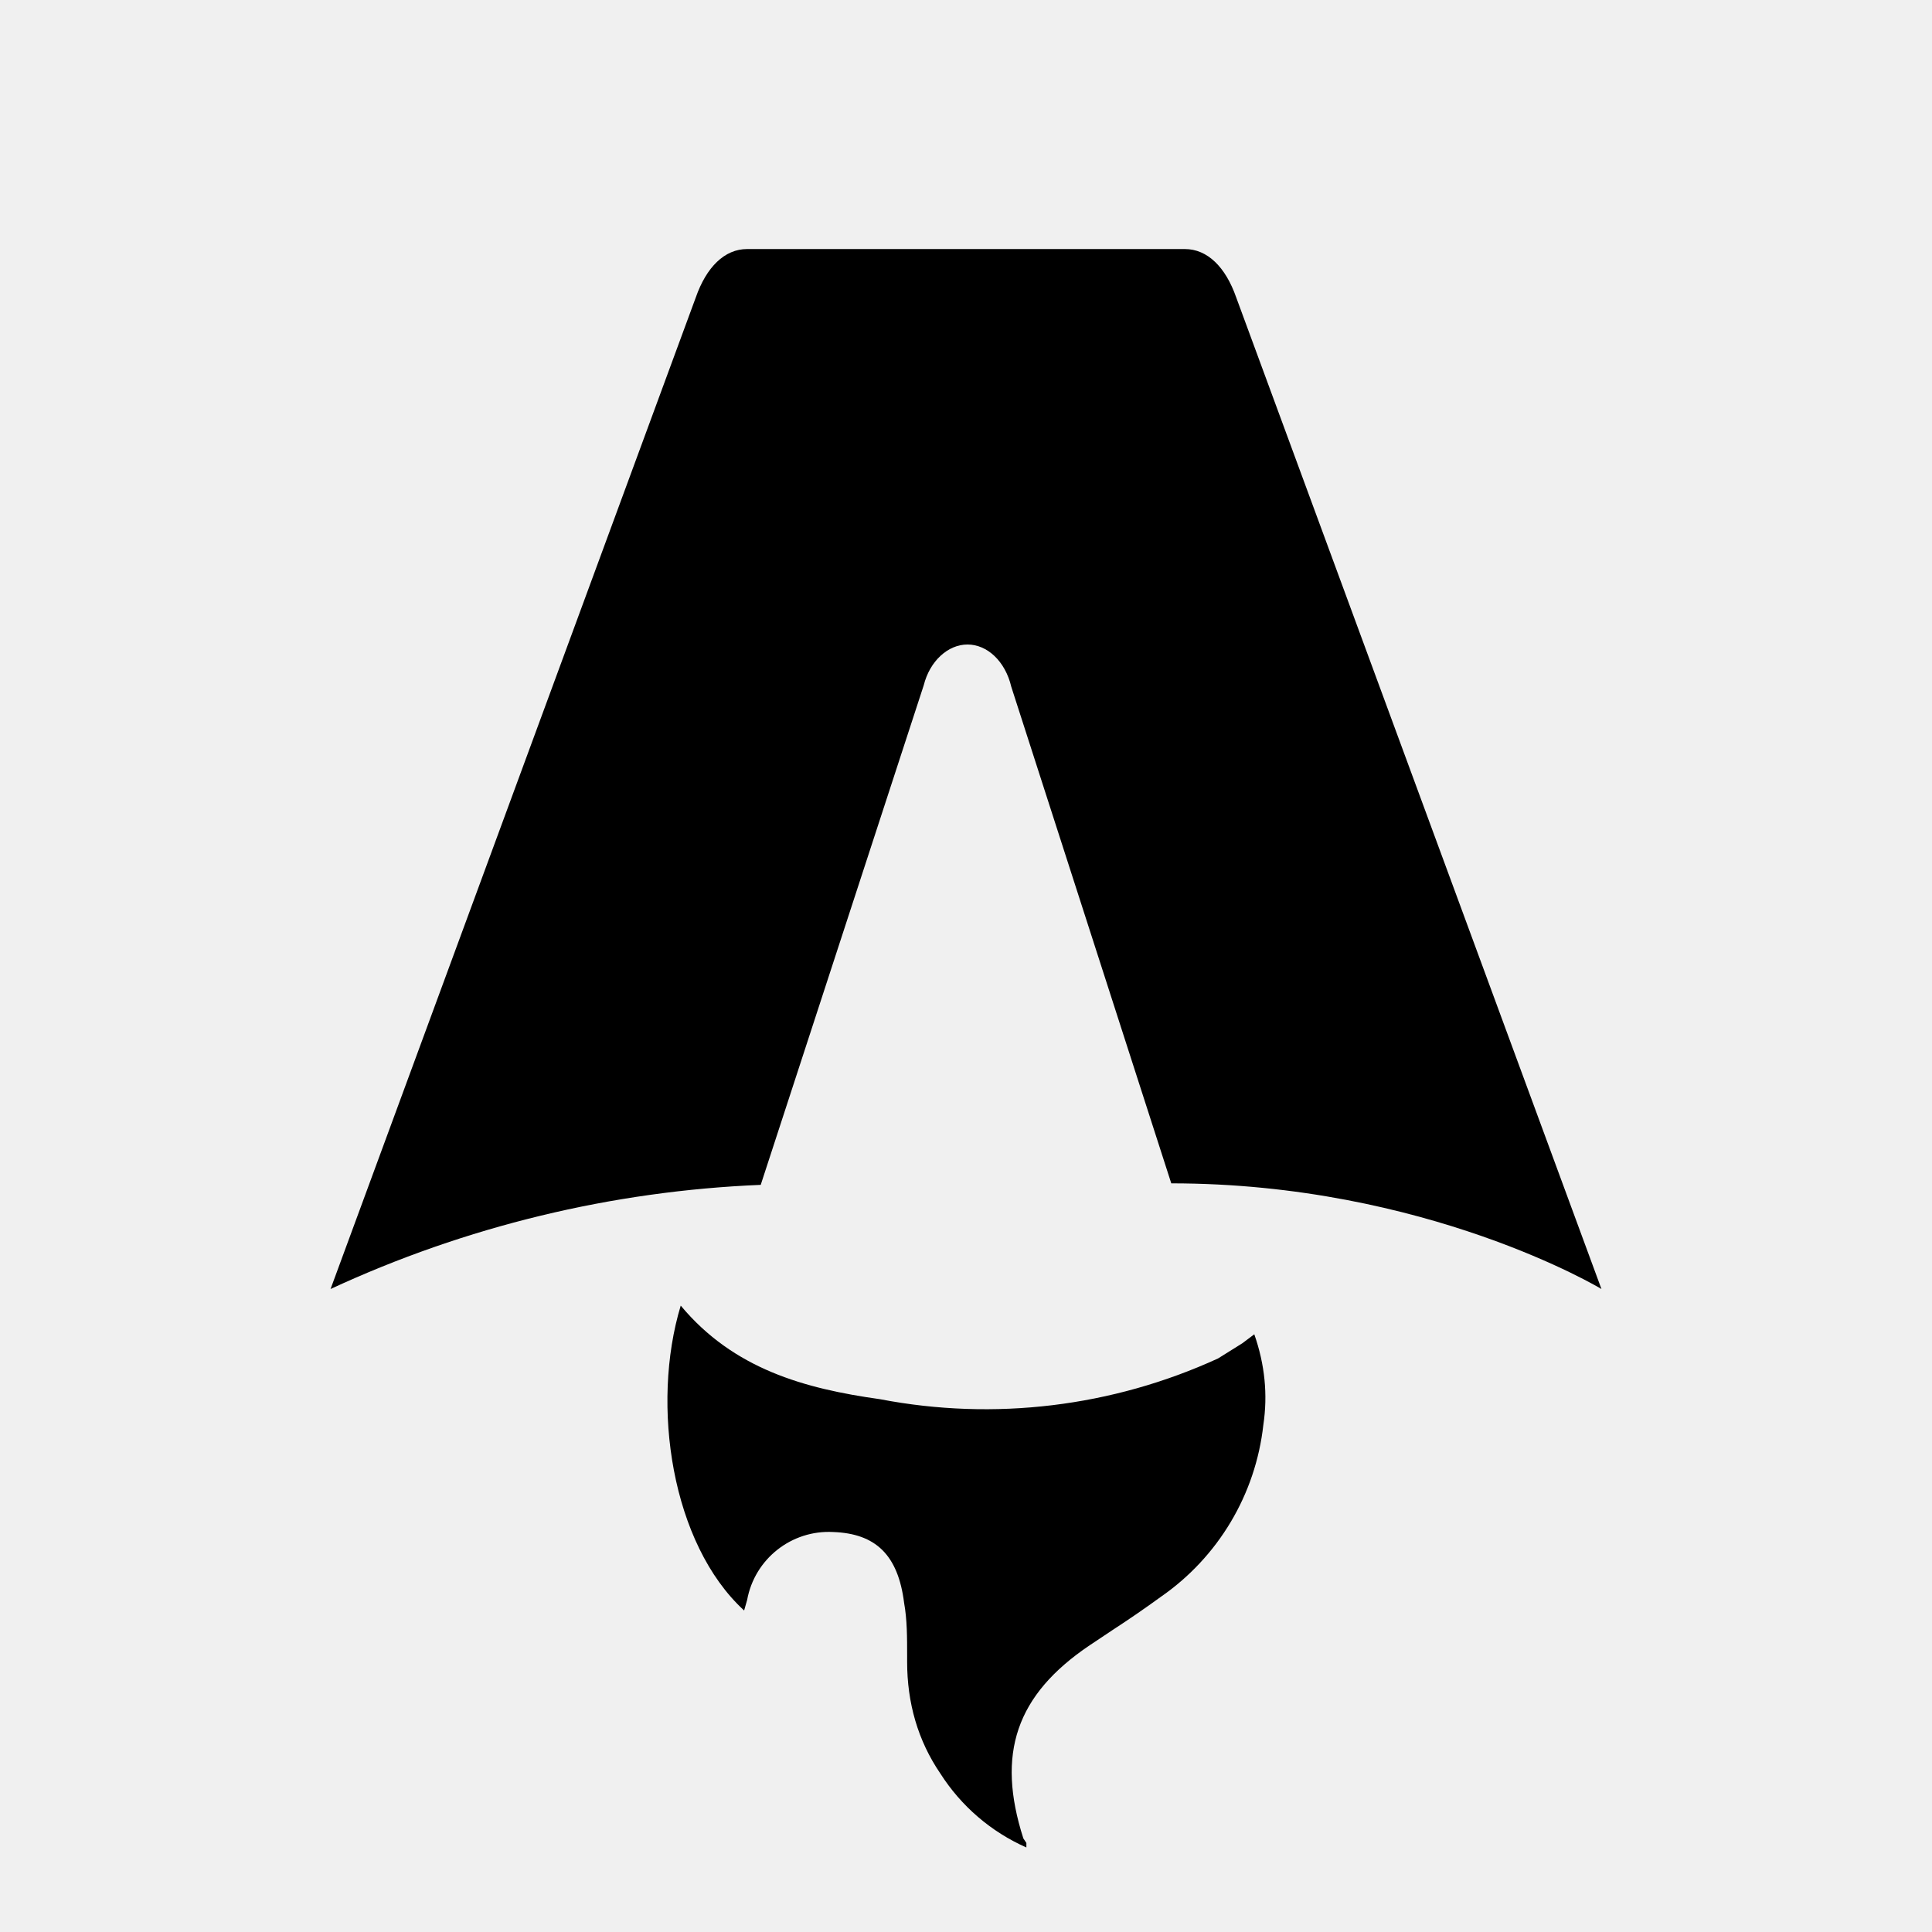
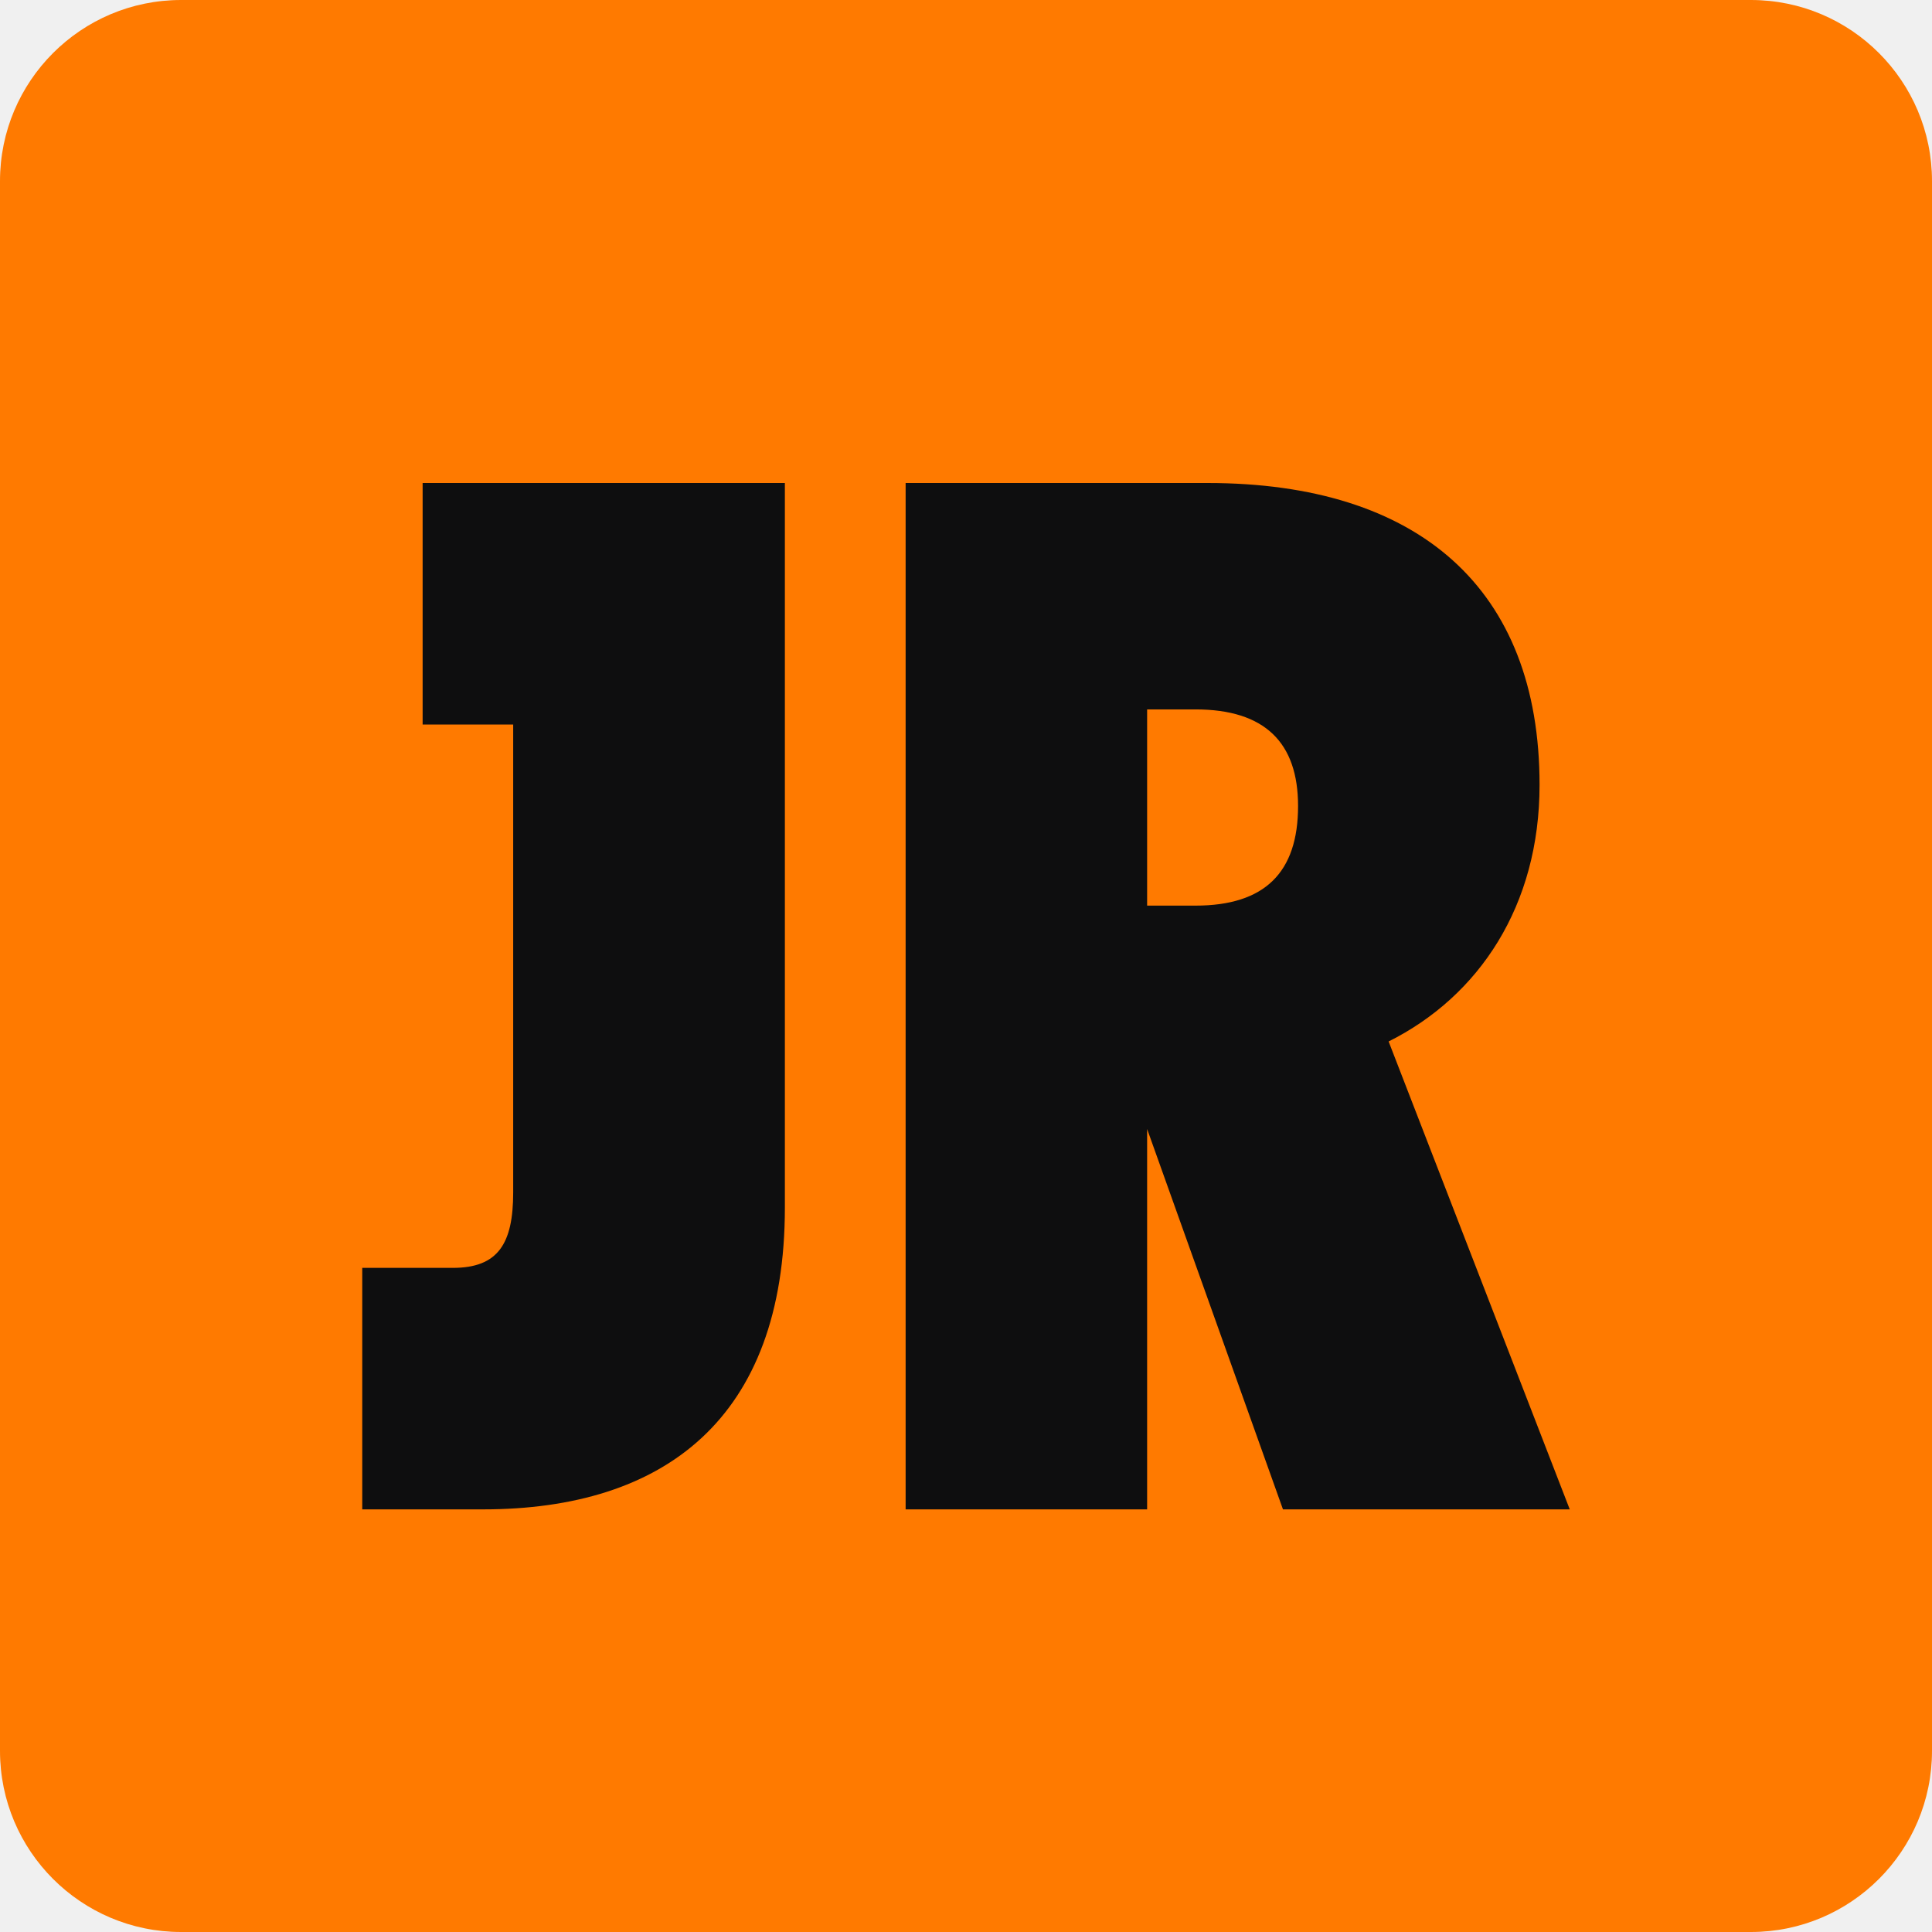
- <svg xmlns="http://www.w3.org/2000/svg" fill="none" viewBox="0 0 128 128">
-   <path d="M50.4 78.5a75.1 75.1 0 0 0-28.5 6.9l24.2-65.7c.7-2 1.9-3.2 3.4-3.2h29c1.5 0 2.7 1.2 3.4 3.2l24.2 65.7s-11.6-7-28.5-7L67 45.5c-.4-1.7-1.6-2.8-2.9-2.8-1.3 0-2.5 1.1-2.9 2.7L50.4 78.5Zm-1.1 28.2Zm-4.2-20.2c-2 6.6-.6 15.8 4.2 20.2a17.5 17.5 0 0 1 .2-.7 5.5 5.5 0 0 1 5.7-4.5c2.8.1 4.3 1.5 4.7 4.7.2 1.1.2 2.3.2 3.5v.4c0 2.7.7 5.2 2.2 7.4a13 13 0 0 0 5.7 4.9v-.3l-.2-.3c-1.8-5.6-.5-9.5 4.4-12.8l1.5-1a73 73 0 0 0 3.2-2.2 16 16 0 0 0 6.8-11.4c.3-2 .1-4-.6-6l-.8.6-1.6 1a37 37 0 0 1-22.4 2.7c-5-.7-9.7-2-13.2-6.2Z" />
-   <style>
-         path { fill: #000; }
-         @media (prefers-color-scheme: dark) {
-             path { fill: #FFF; }
-         }
-     </style>
+ <svg xmlns="http://www.w3.org/2000/svg" viewBox="0 0 64 64">
+   <rect width="64" height="64" rx="6" fill="#FF7A00" />
+   <path d="M14 16h12v24c0 7-4 10-10 10h-4v-8h3c1.5 0 2-.8 2-2.5V24h-3zM30 16h10c7 0 11 3.5 11 10 0 4-2 7-5 8.5L52 50h-9.5l-5-14H38v14h-8zm8 7.5v6.5h1.6c2.3 0 3.4-1.1 3.4-3.3 0-2.1-1.1-3.2-3.4-3.2z" fill="#0E0E0F" />
</svg>
